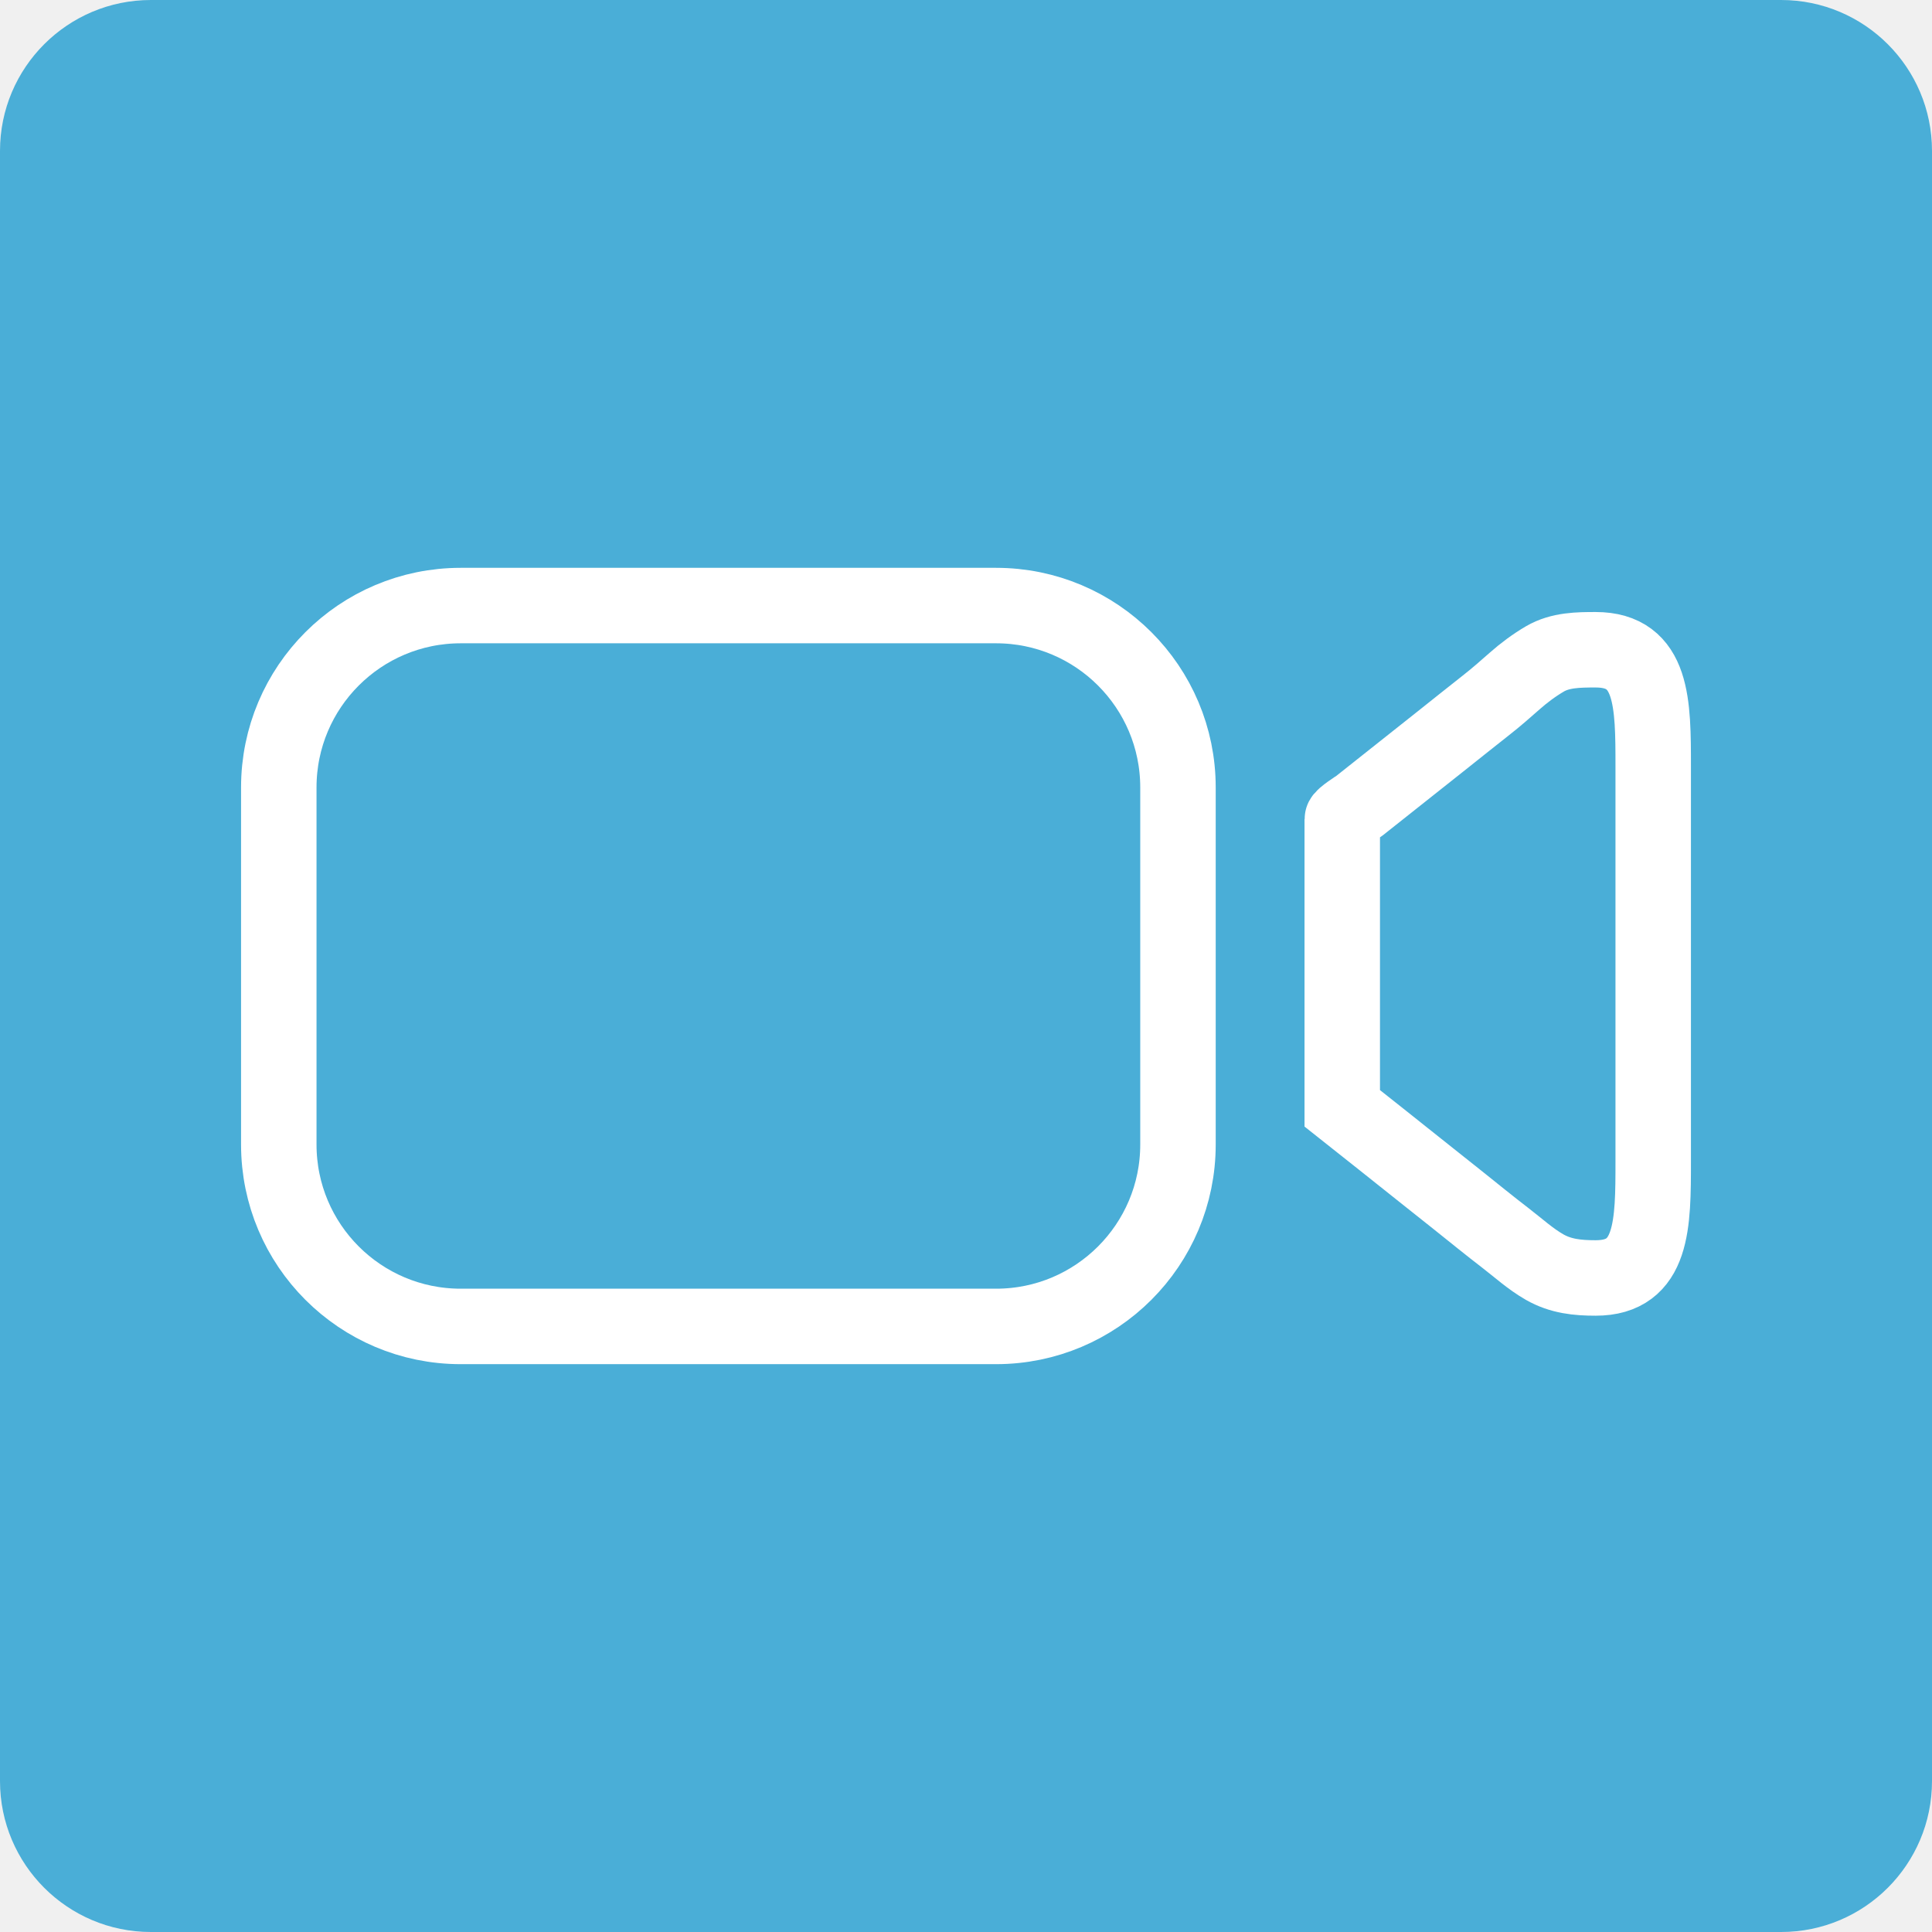
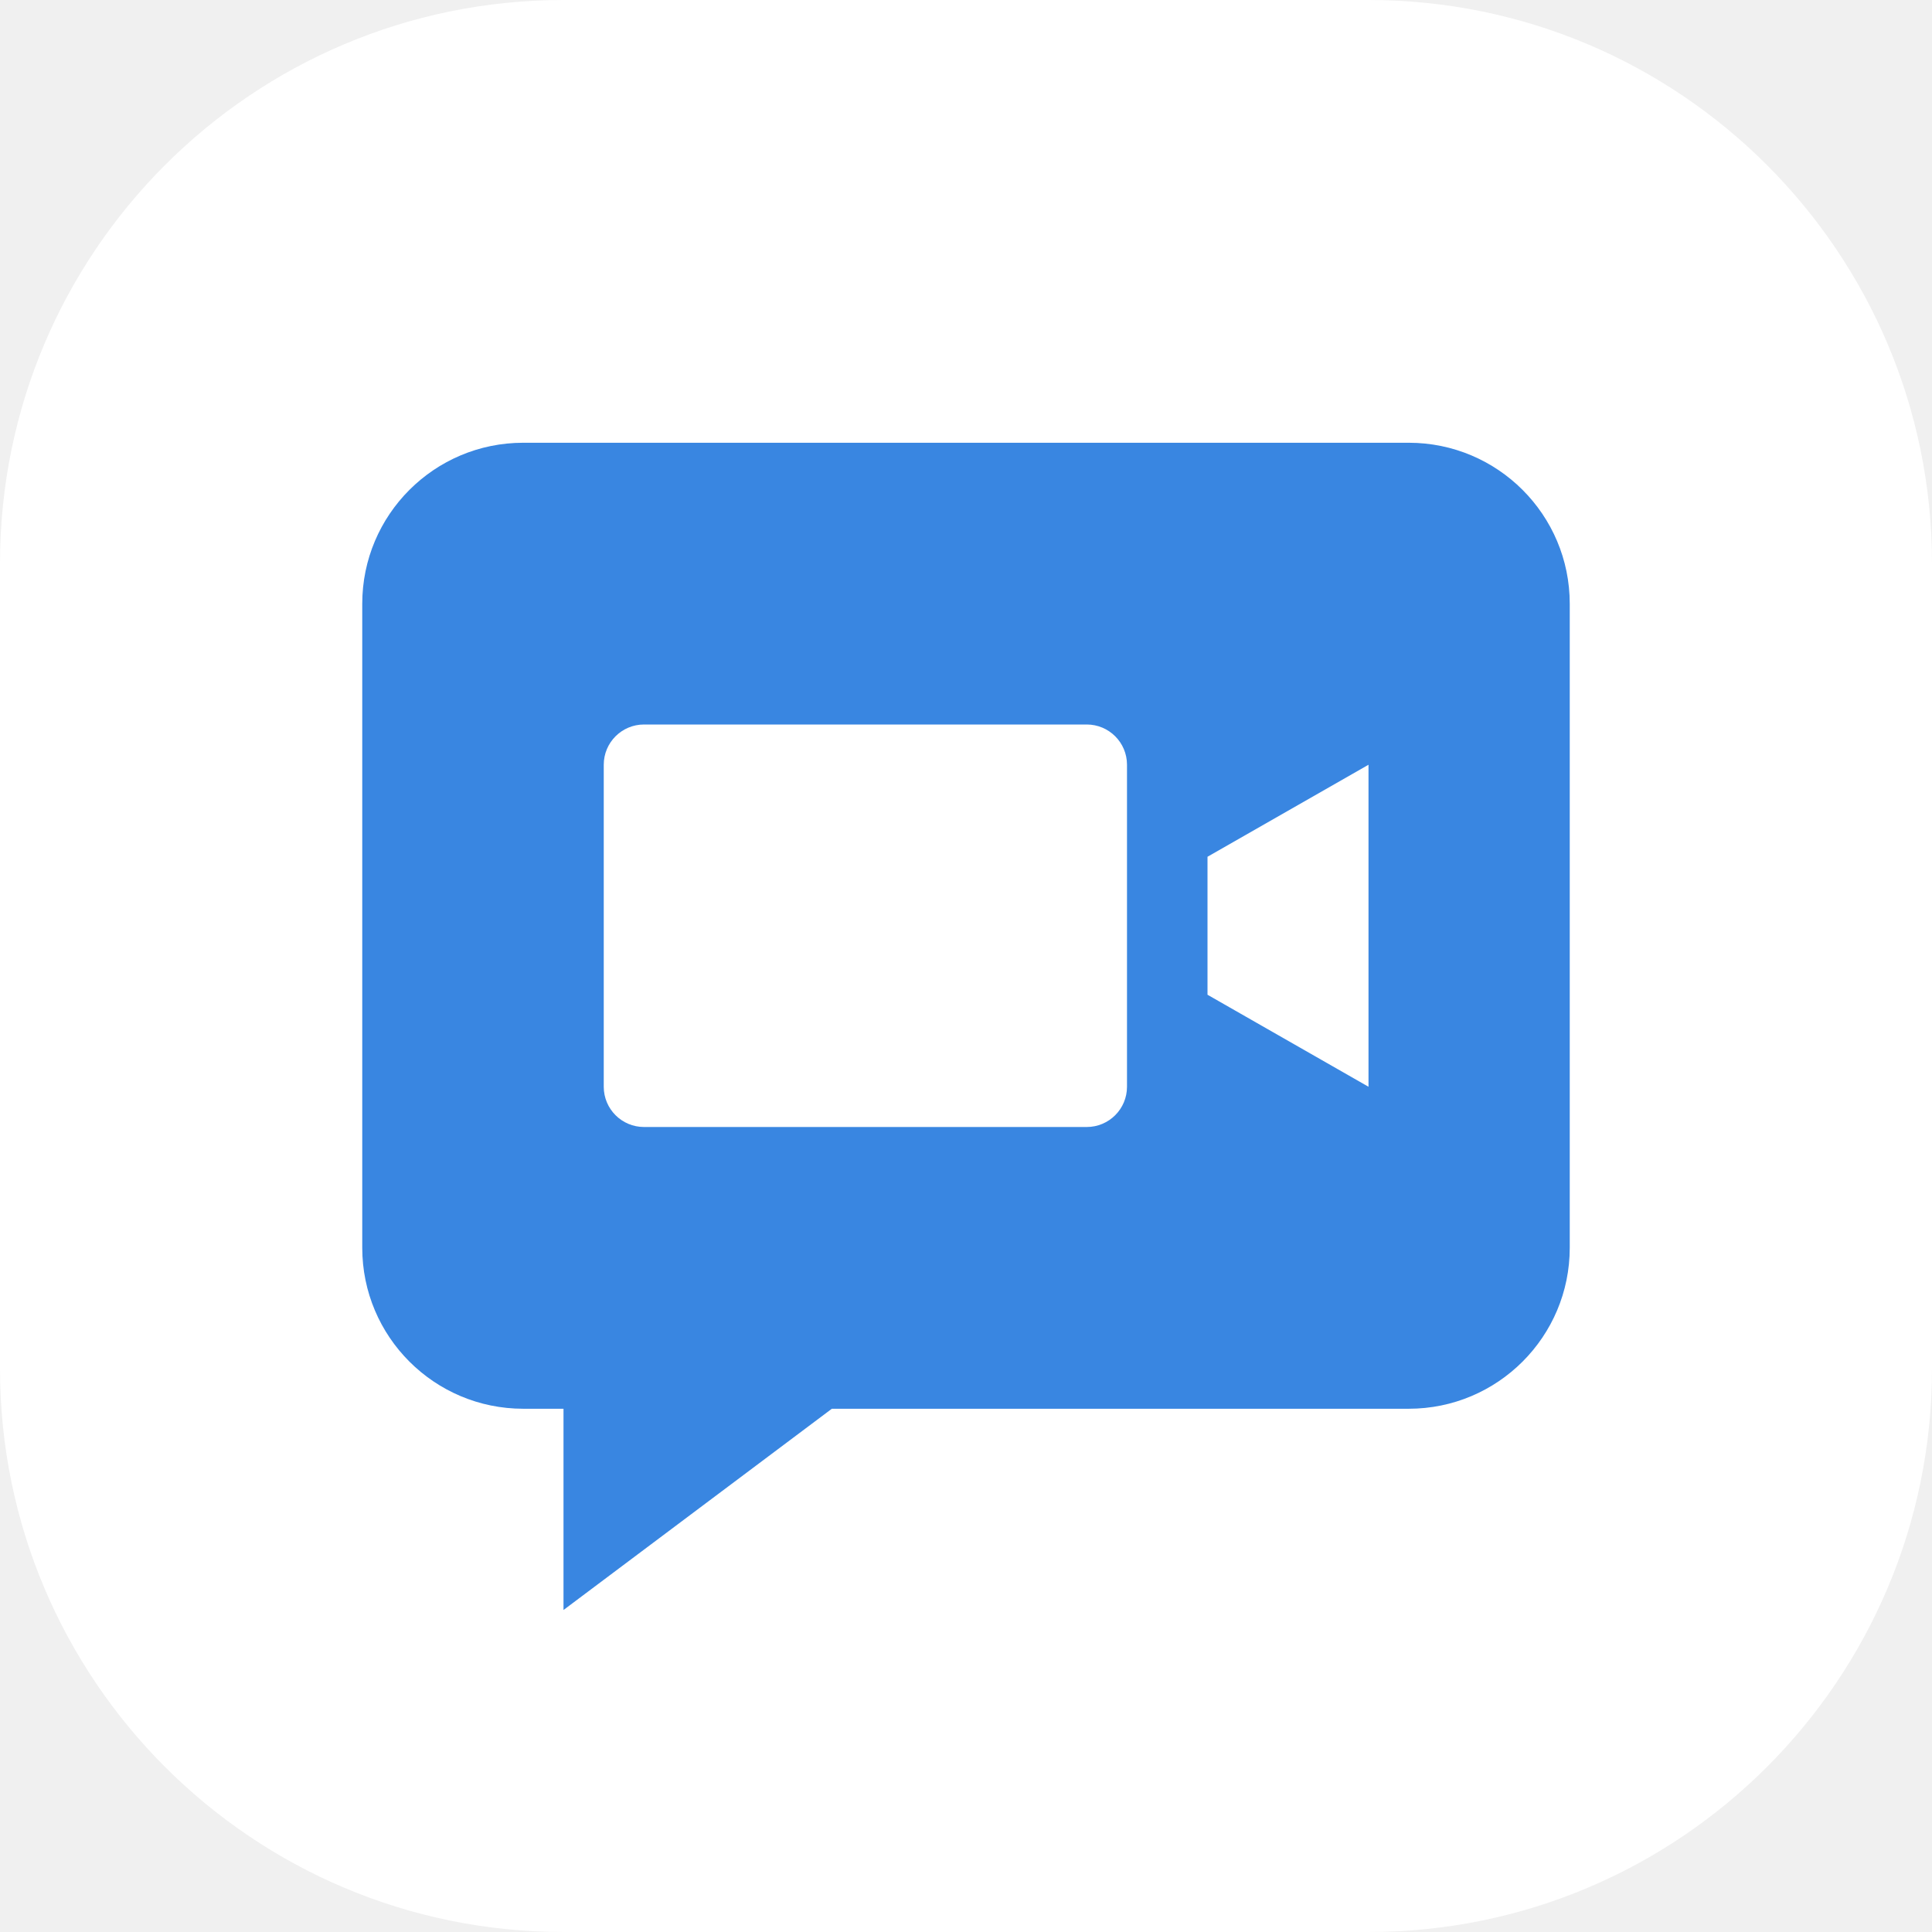
- <svg xmlns="http://www.w3.org/2000/svg" version="1.1" id="레이어_1" x="0px" y="0px" width="256px" height="256px" viewBox="0 0 256 256" enable-background="new 0 0 256 256" xml:space="preserve">
-   <path fill="#4AAED7" d="M256,236c0,11.047-8.953,20-20,20H20c-11.046,0-20-8.953-20-20V20C0,8.955,8.954,0,20,0h216  c11.047,0,20,8.955,20,20V236z" />
-   <g>
-     <path fill="none" stroke="#FFFFFF" stroke-width="10" stroke-miterlimit="10" d="M156.088,151.654   c0,13.314-10.793,24.105-24.106,24.105H61.047c-13.314,0-24.106-10.791-24.106-24.105v-47.309   c0-13.313,10.792-24.105,24.106-24.105h70.935c13.313,0,24.106,10.792,24.106,24.105V151.654z" />
-     <path fill="none" stroke="#FFFFFF" stroke-width="10" stroke-miterlimit="10" d="M211.433,86.096c-2.281,0-4.688,0.021-6.719,1.209   c-1.424,0.834-2.789,1.85-4.016,2.936c-1.258,1.114-2.469,2.171-3.787,3.206c-1.994,1.566-3.971,3.155-5.957,4.732   c-3.611,2.867-7.224,5.73-10.836,8.594c-0.258,0.205-2.263,1.442-2.263,1.798v0.566v37.16v0.566   c0.806,0.64,1.615,1.276,2.421,1.916c1.927,1.528,3.859,3.053,5.778,4.591c2.351,1.884,4.718,3.744,7.071,5.624   c2.107,1.685,4.207,3.394,6.346,5.039c1.711,1.315,3.317,2.79,5.201,3.864c2.131,1.216,4.346,1.44,6.76,1.44   c7.627,0,7.627-7.135,7.627-15.519v-25.441v-1.323v-25.44C219.06,93.23,219.06,86.096,211.433,86.096z" />
+ <svg xmlns="http://www.w3.org/2000/svg" width="48" height="48" viewBox="0 0 48 48">
+   <g fill="none" fill-rule="evenodd">
+     <path fill="#FFF" d="M14 0h20c7.732 0 14 6.268 14 14v20c0 7.732-6.268 14-14 14H14C6.268 48 0 41.732 0 34V14C0 6.268 6.268 0 14 0z" />
+     <path fill="#3986E1" d="M20.667 35L14 40v-5h-1a4 4 0 0 1-4-4V15a4 4 0 0 1 4-4h22a4 4 0 0 1 4 4v16a4 4 0 0 1-4 4H20.667zM16 18a1 1 0 0 0-1 1v8a1 1 0 0 0 1 1h11a1 1 0 0 0 1-1v-8a1 1 0 0 0-1-1H16zm14 3.286v3.428L34 27v-8l-4 2.286z" />
  </g>
</svg>
